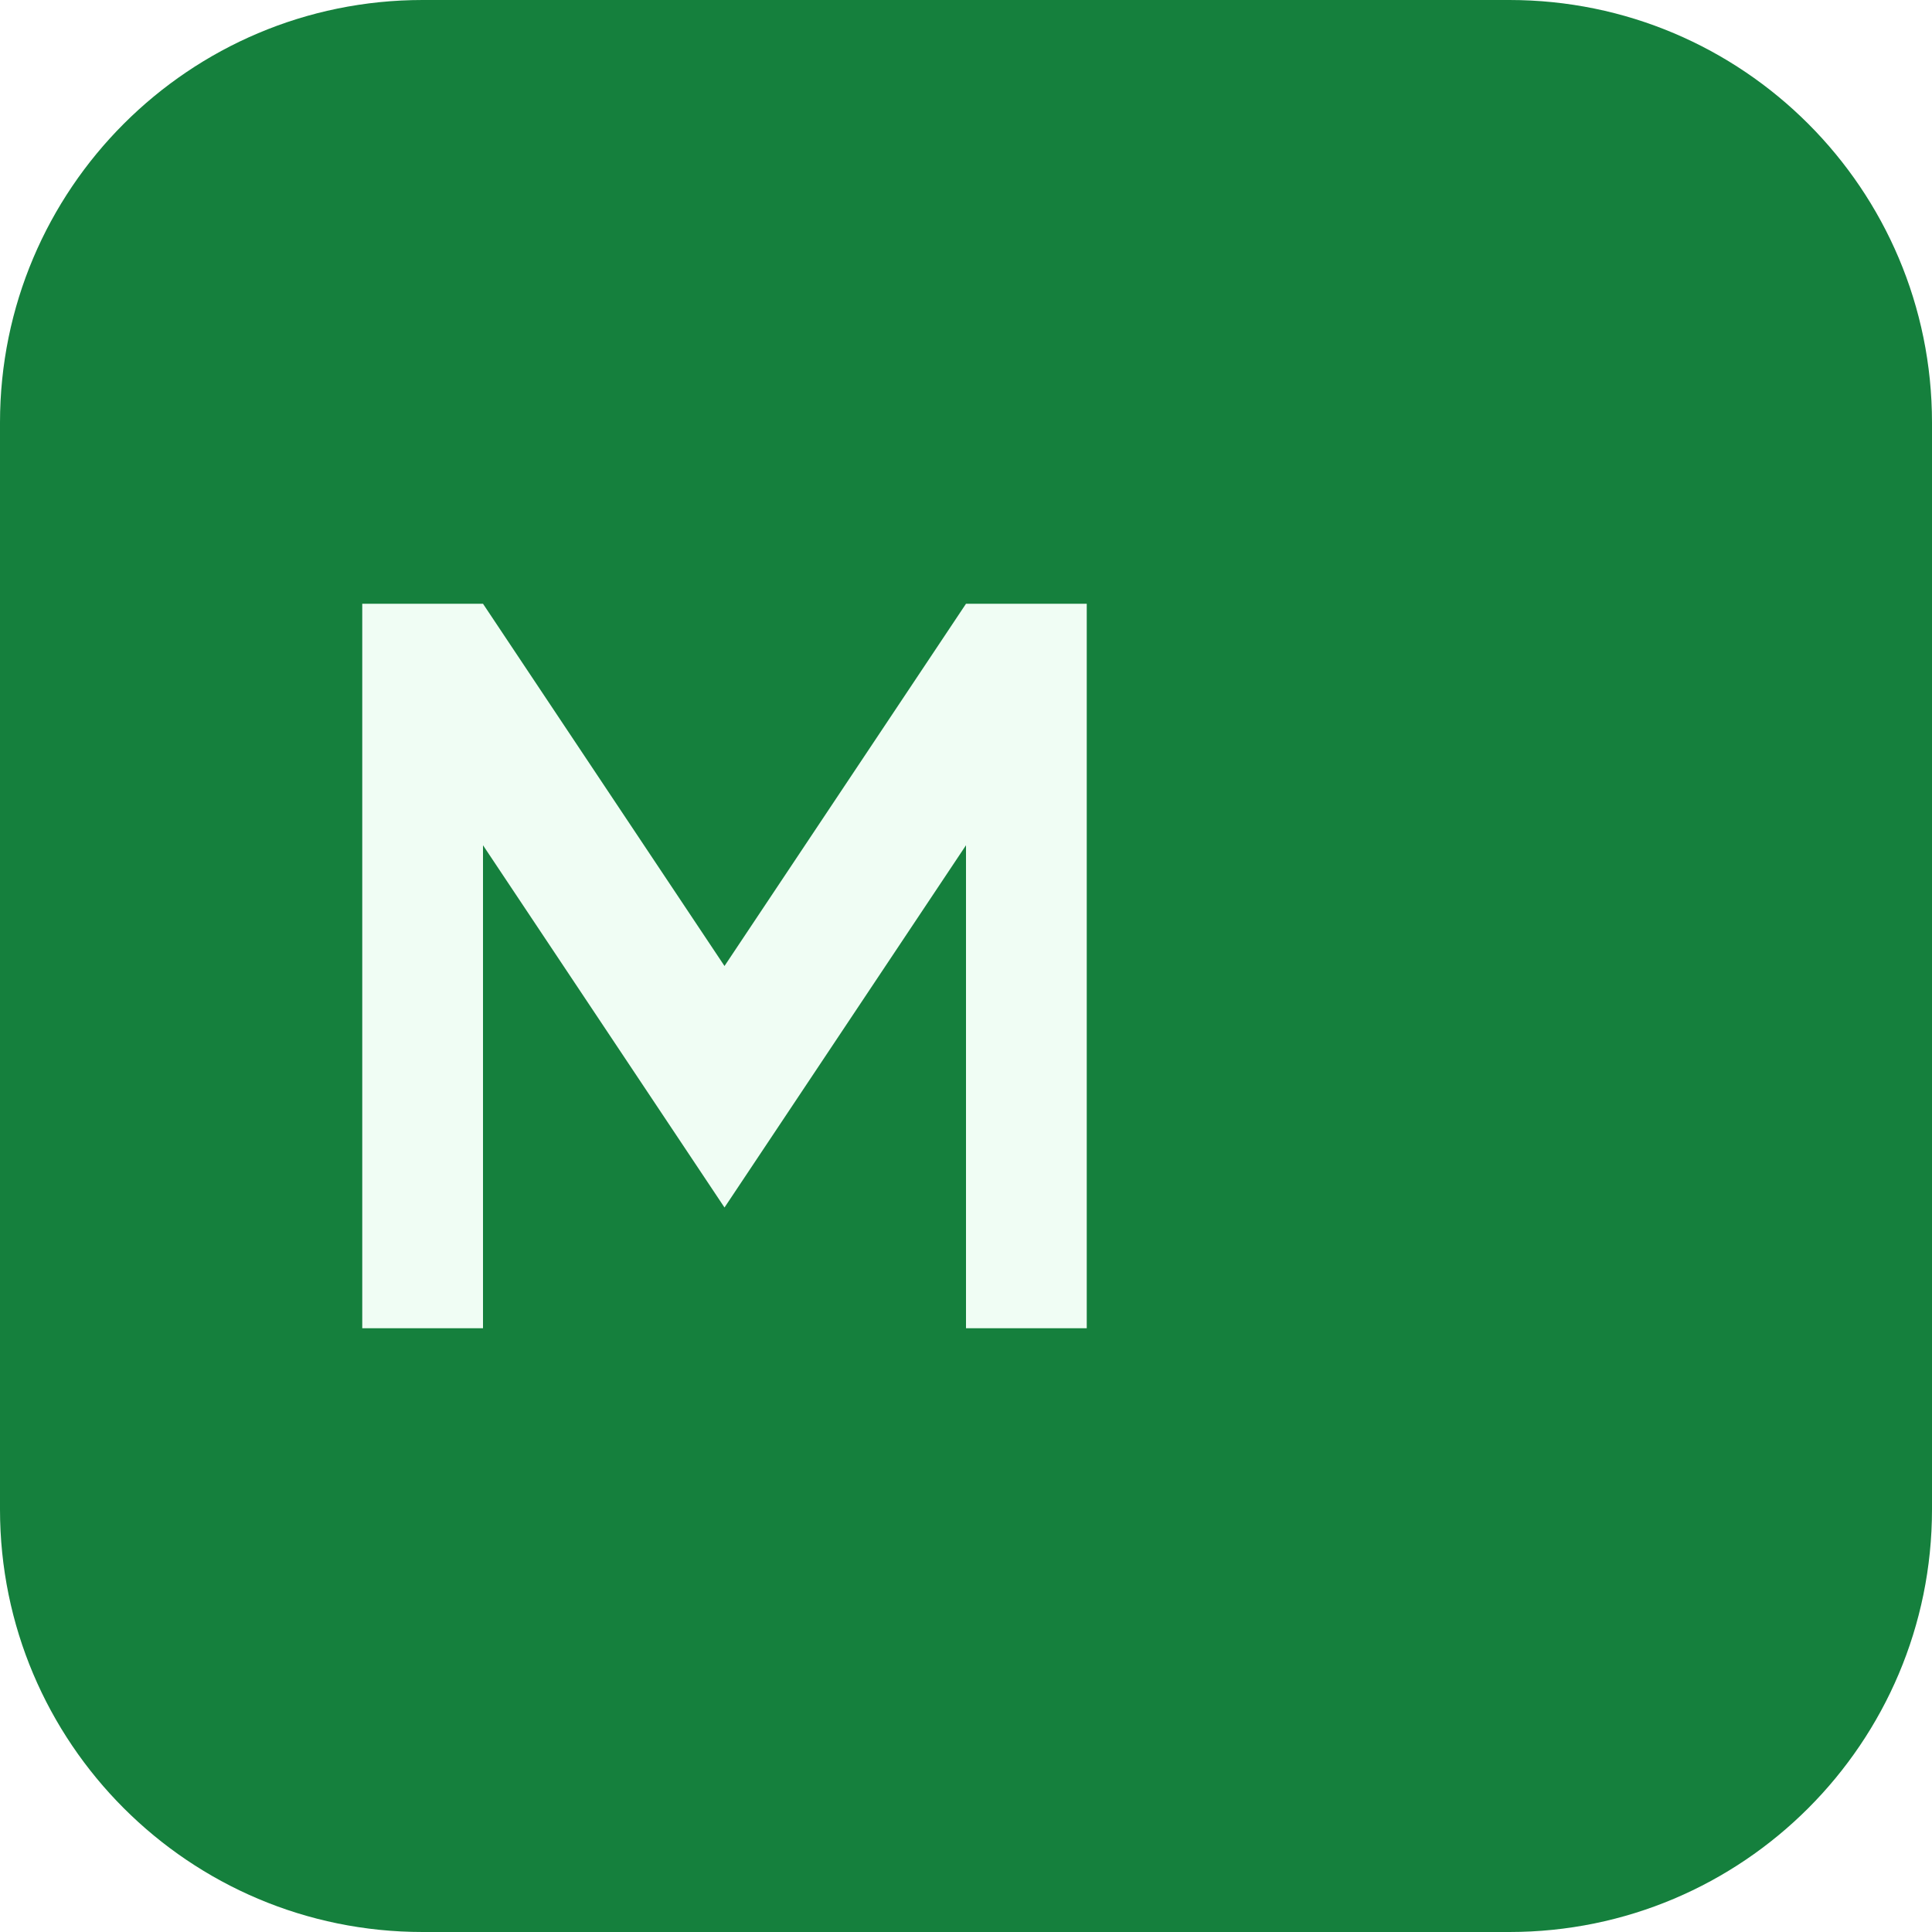
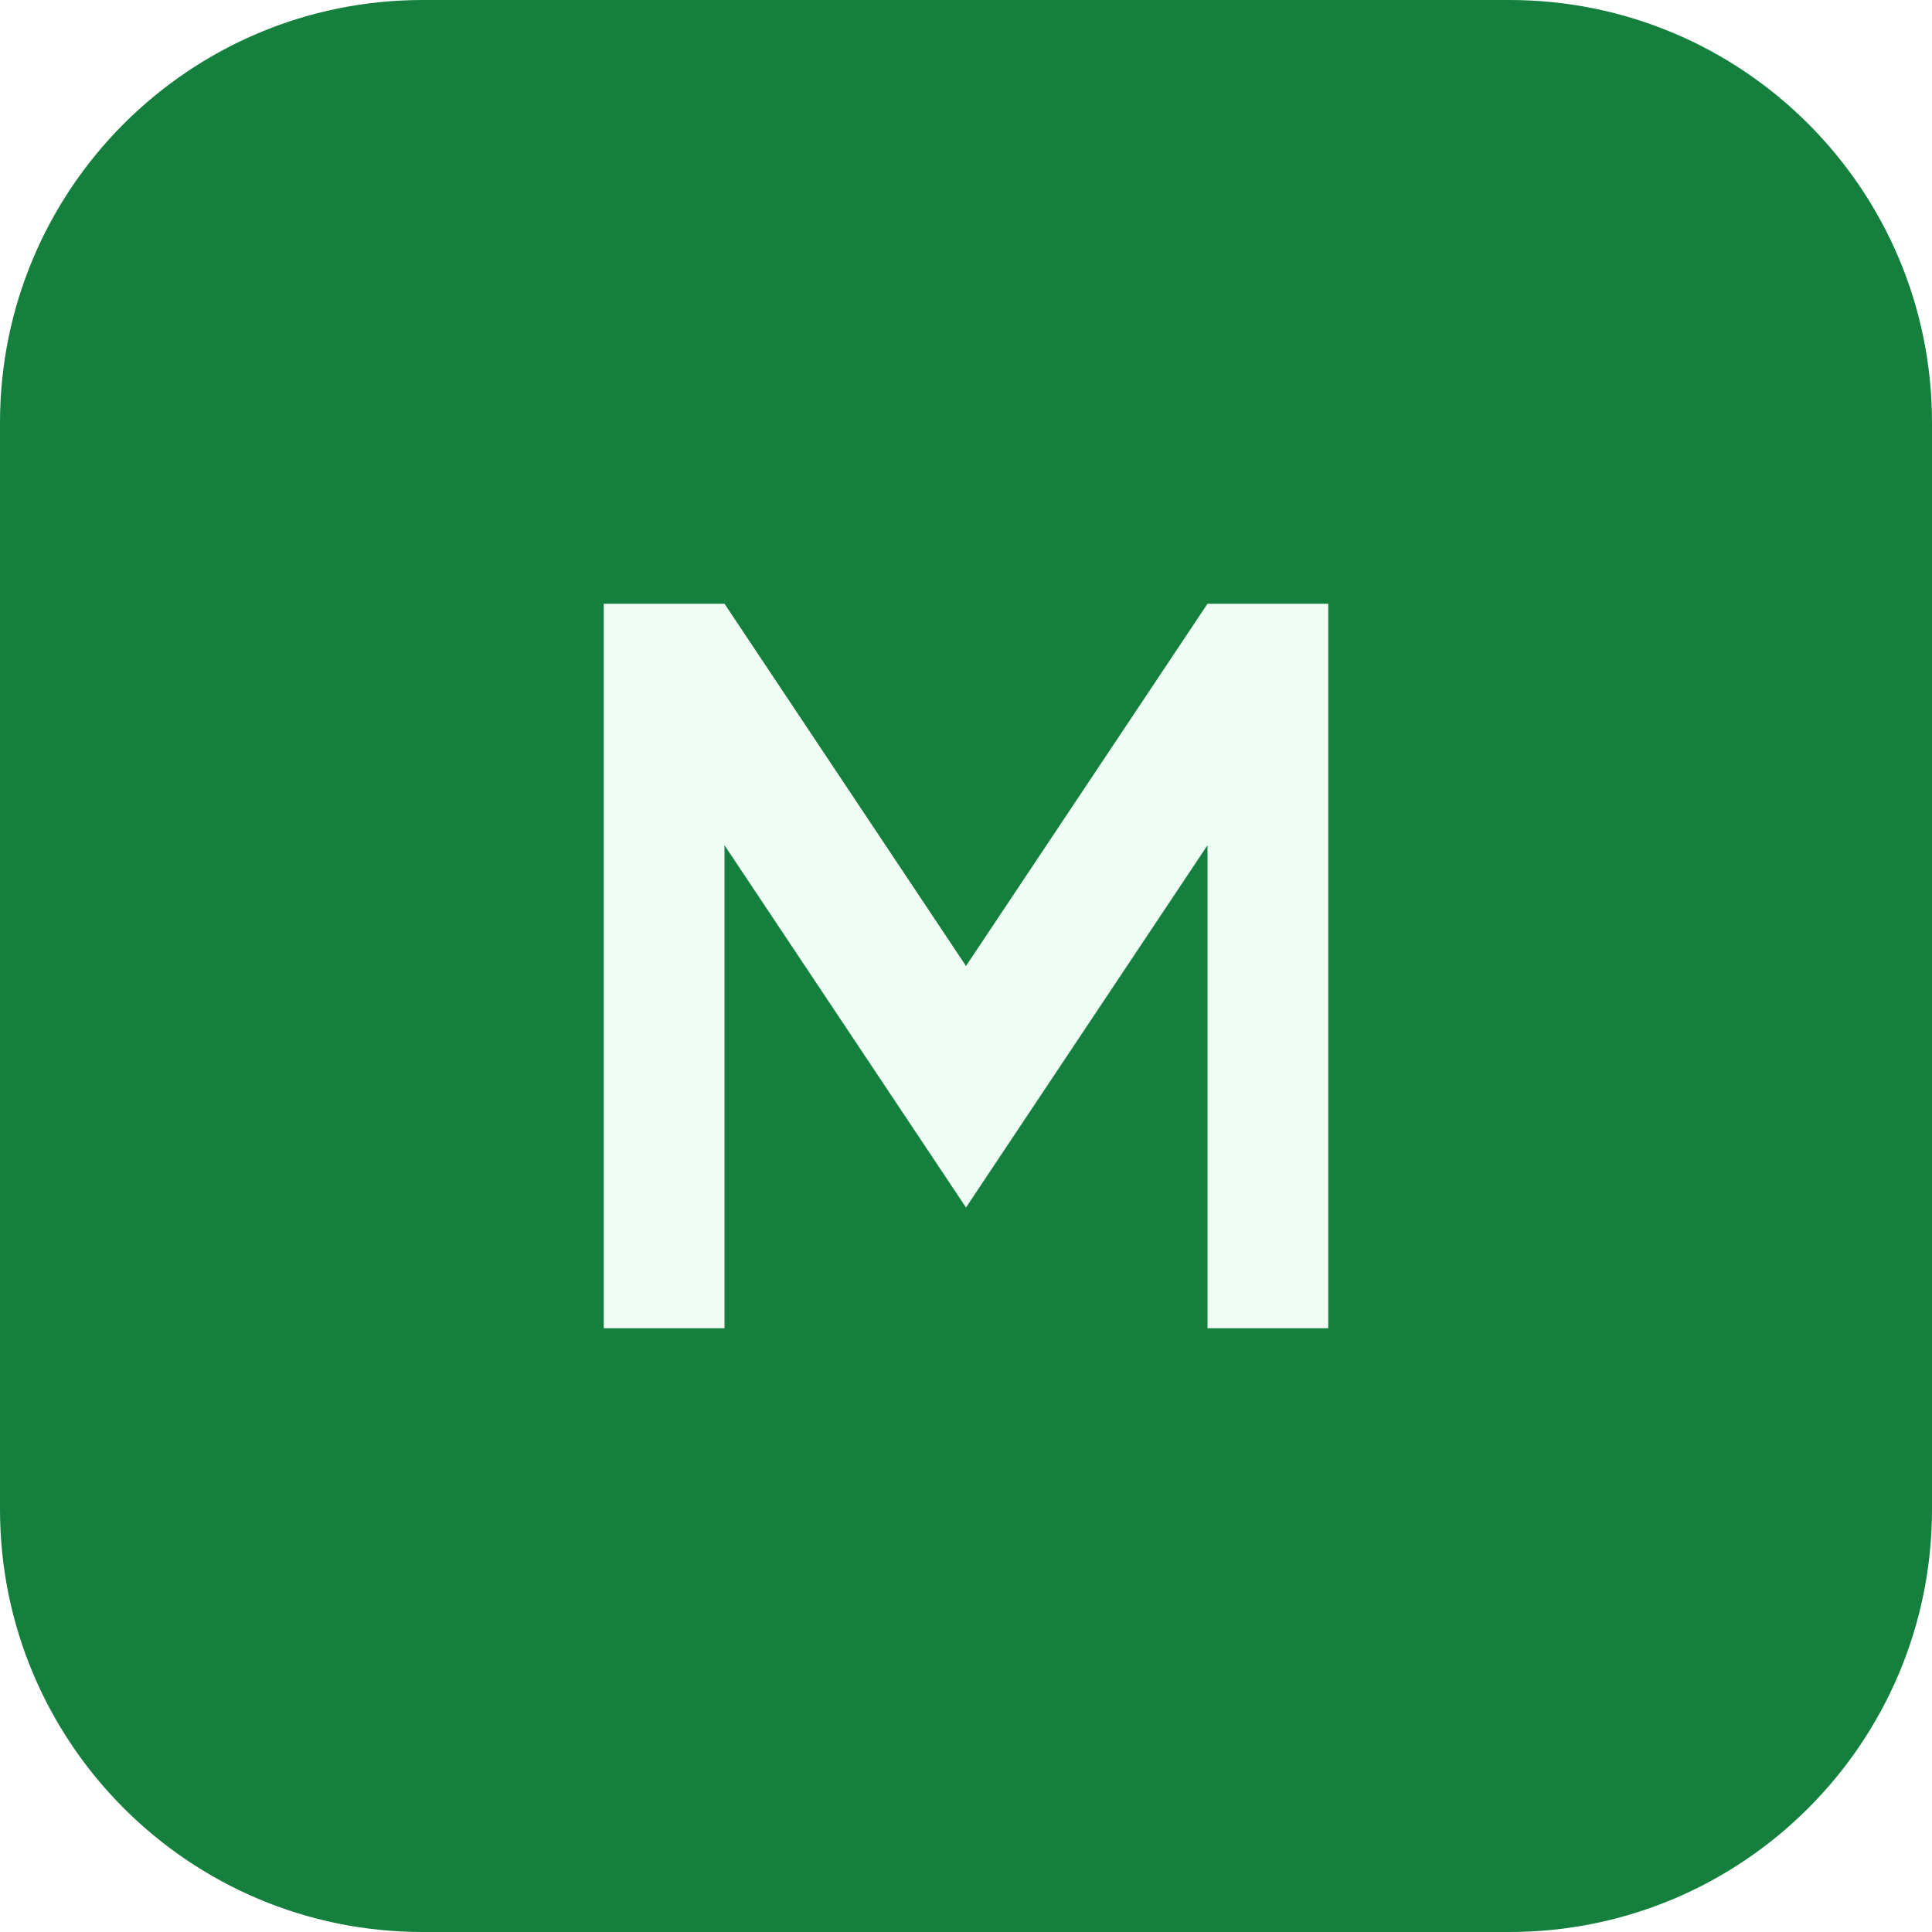
<svg xmlns="http://www.w3.org/2000/svg" viewBox="0 0 64 64">
  <rect width="64" height="64" rx="14" fill="#15803d" />
-   <path d="M12 44V20h4l8 12 8-12h4v24h-4V28l-8 12-8-12v16h-4z" fill="#f0fdf4" />
+   <path d="M20 44V20h4l8 12 8-12h4v24h-4V28l-8 12-8-12v16h-4z" fill="#f0fdf4" />
</svg>
